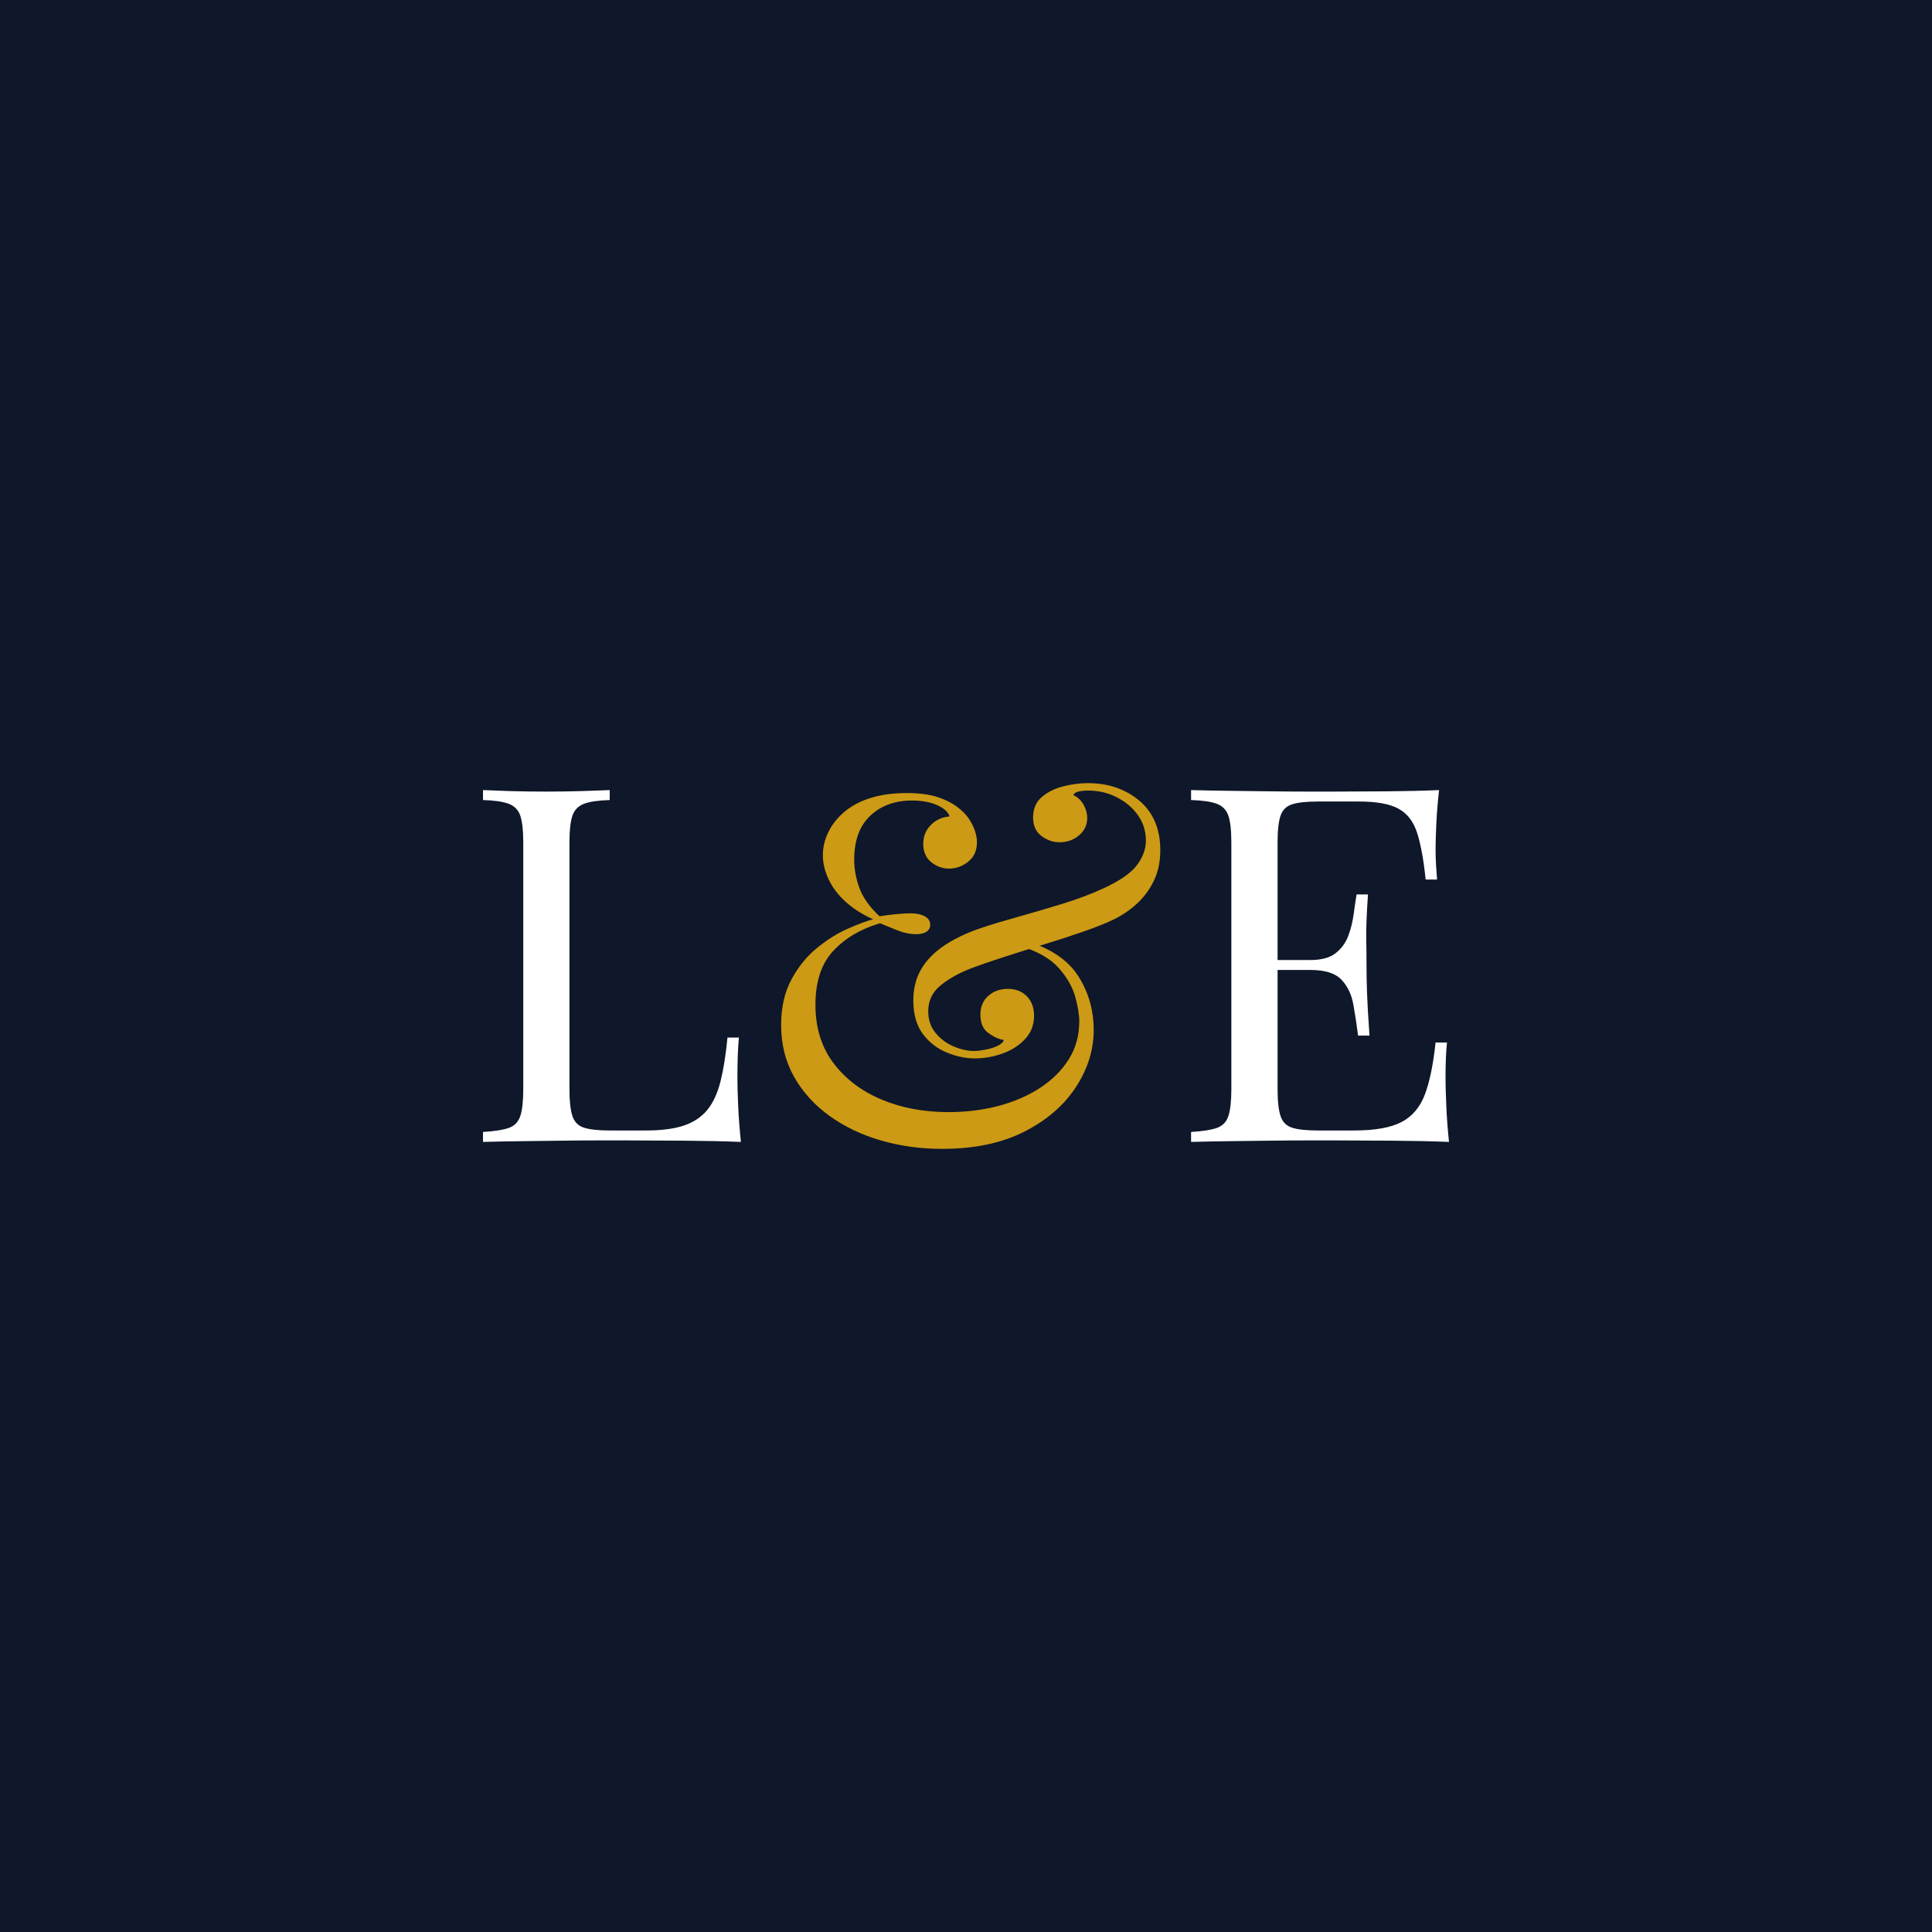
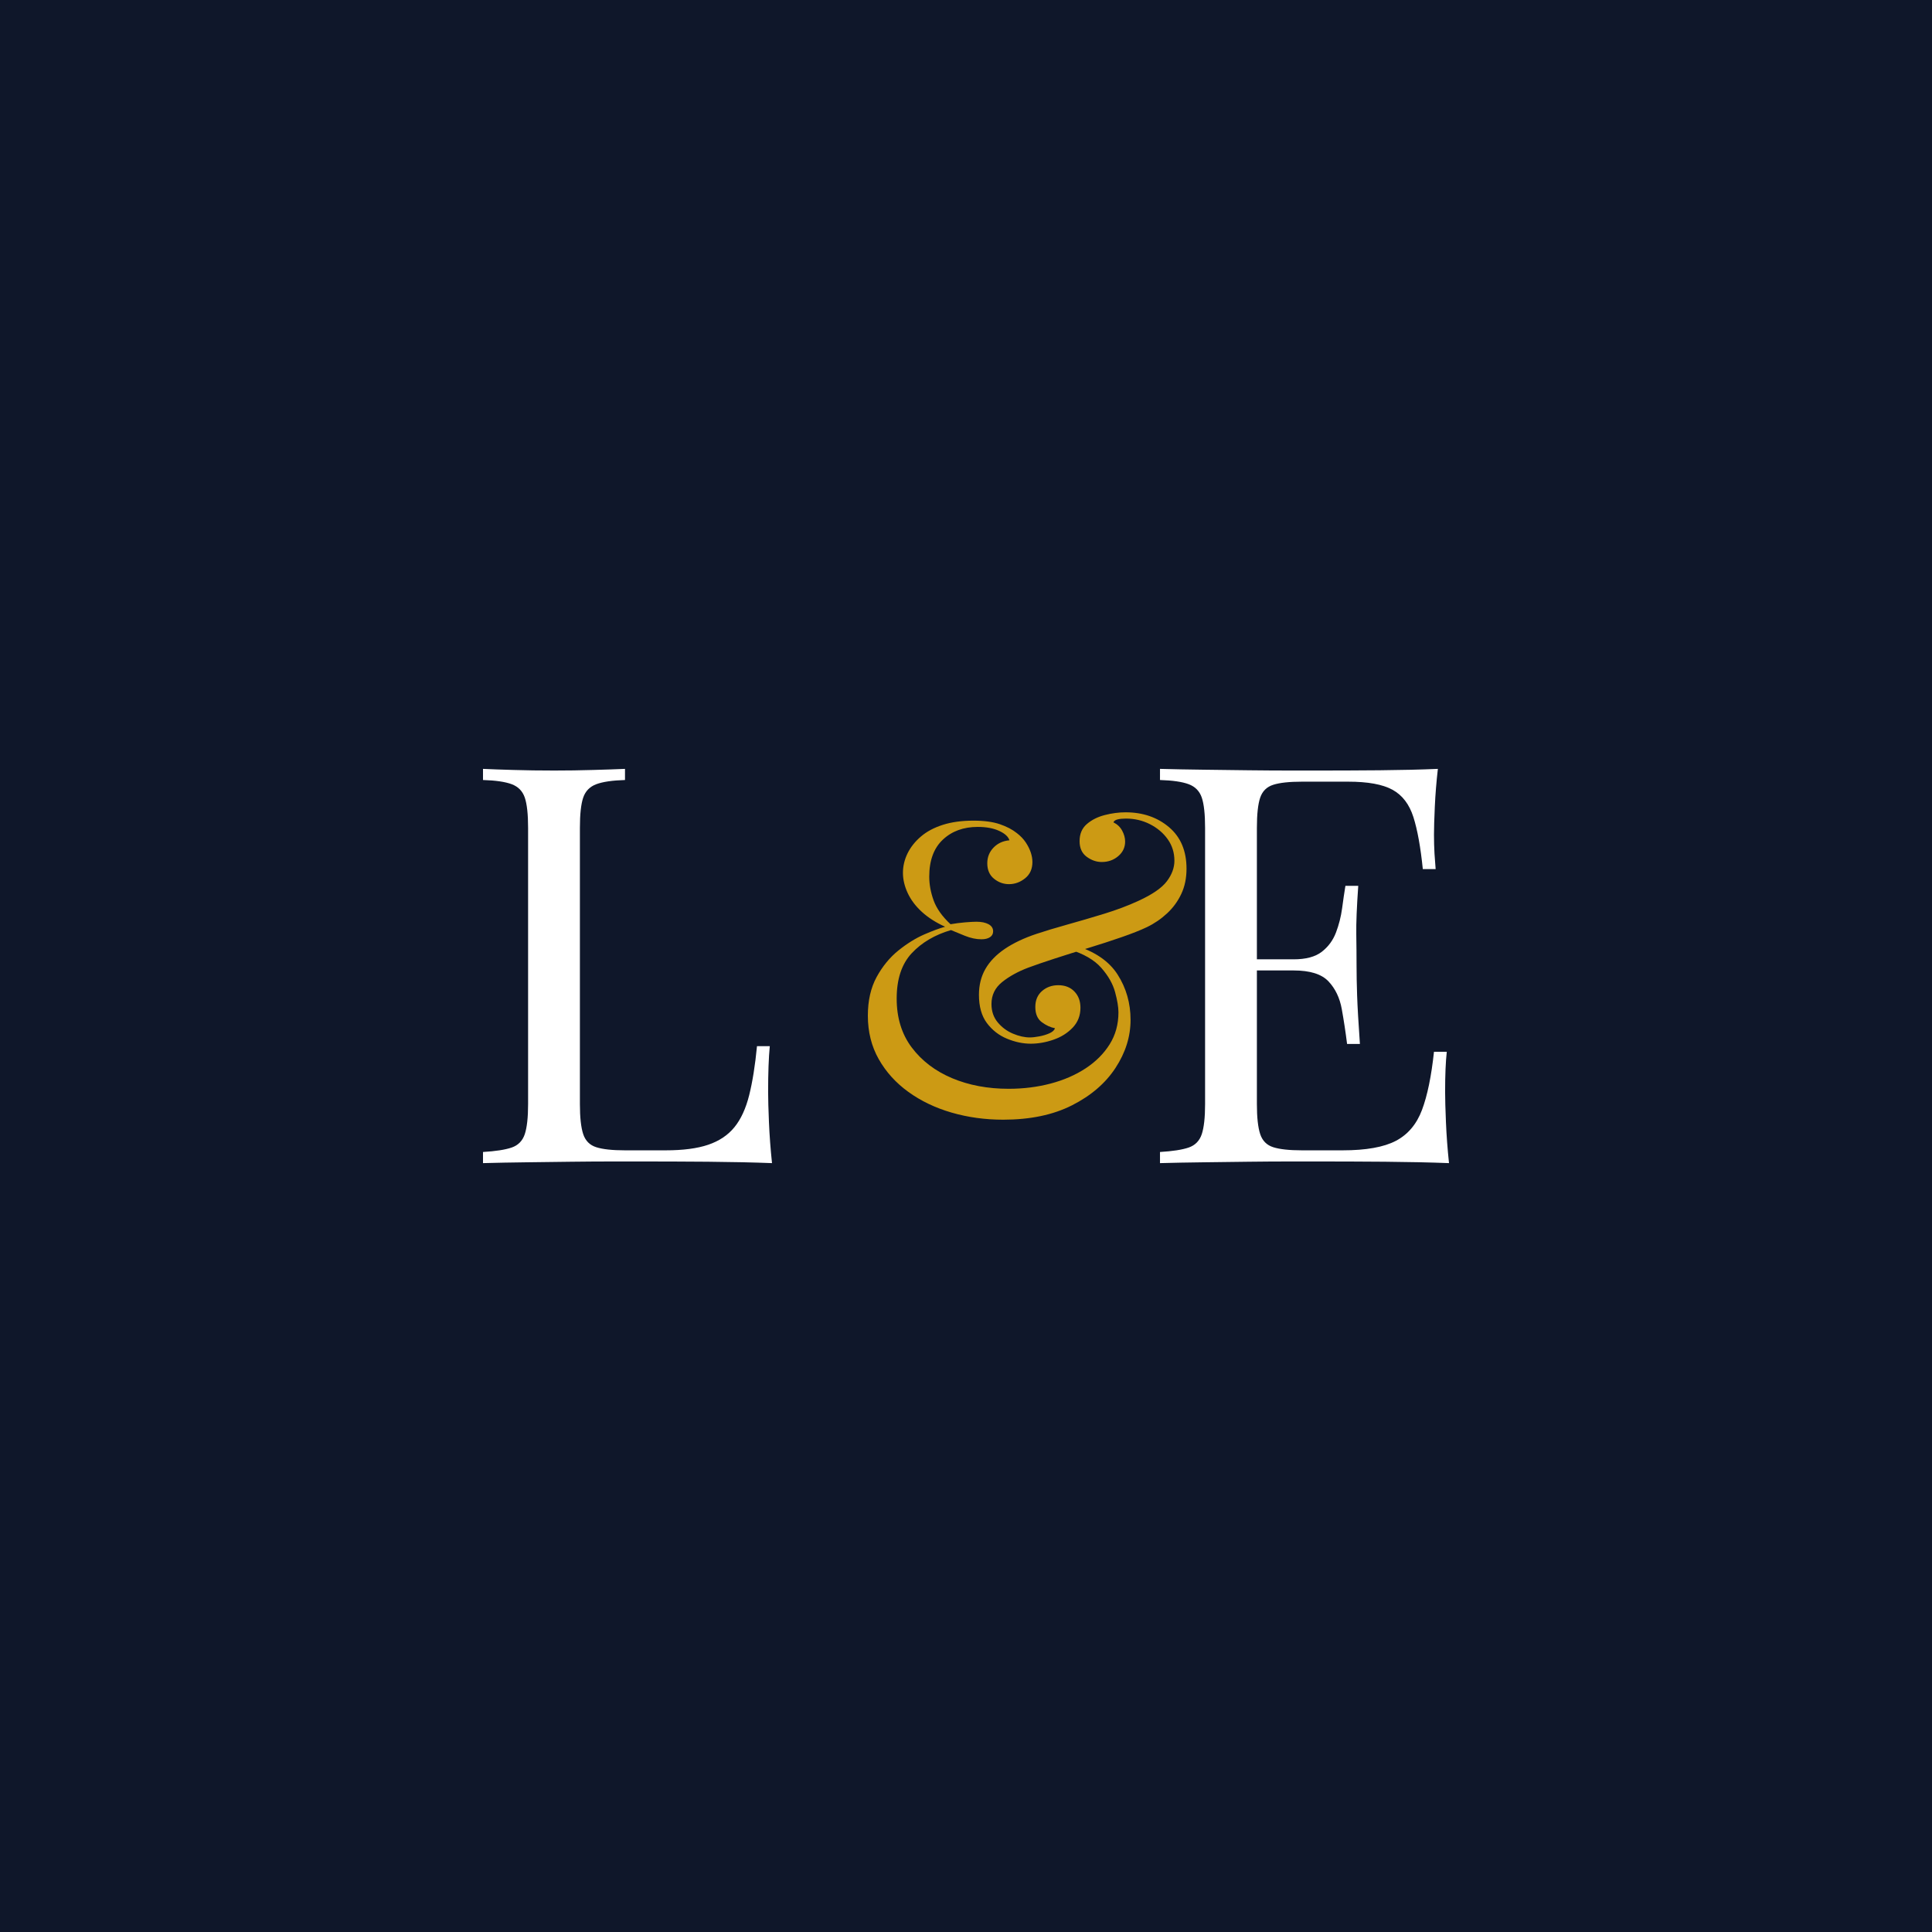
<svg xmlns="http://www.w3.org/2000/svg" viewBox="0 0 512 512" role="img">
  <rect width="512" height="512" fill="#0F172A" />
-   <path d="M161.58 209.38L161.58 209.38L161.58 212.02Q157.10 212.15 154.80 213.00Q152.49 213.86 151.70 216.16Q150.91 218.47 150.91 223.34L150.91 223.34L150.91 288.66Q150.91 293.40 151.70 295.77Q152.49 298.14 154.80 298.86Q157.10 299.59 161.58 299.59L161.58 299.59L171.19 299.59Q177.38 299.59 181.27 298.27Q185.15 296.95 187.46 294.12Q189.76 291.29 190.95 286.55Q192.13 281.81 192.79 274.96L192.79 274.96L195.82 274.96Q195.42 279.05 195.42 285.76L195.42 285.76Q195.42 288.26 195.62 292.94Q195.82 297.61 196.35 302.62L196.35 302.62Q189.63 302.35 181.20 302.29Q172.77 302.22 166.19 302.22L166.19 302.22Q163.29 302.22 158.75 302.22Q154.21 302.22 148.94 302.29Q143.67 302.35 138.27 302.42Q132.87 302.49 128.00 302.62L128.00 302.62L128.00 299.98Q132.48 299.72 134.78 298.93Q137.09 298.14 137.88 295.77Q138.67 293.40 138.67 288.66L138.67 288.66L138.67 223.34Q138.67 218.47 137.88 216.16Q137.09 213.86 134.78 213.00Q132.48 212.15 128.00 212.02L128.00 212.02L128.00 209.38Q130.77 209.51 135.24 209.65Q139.72 209.78 144.86 209.78L144.86 209.78Q149.47 209.78 154.01 209.65Q158.55 209.51 161.58 209.38Z" fill="#FFFFFF" />
-   <path d="M240.33 210.17L240.33 210.17Q245.33 210.17 248.63 211.29Q251.92 212.41 254.02 214.12L254.02 214.12Q255.74 215.44 256.79 217.02Q257.84 218.60 258.37 220.18Q258.90 221.76 258.90 223.21L258.90 223.21Q258.90 226.50 256.59 228.35Q254.29 230.19 251.52 230.19L251.52 230.19Q248.89 230.19 246.78 228.48Q244.67 226.77 244.67 223.60L244.67 223.60Q244.67 220.71 246.65 218.67Q248.63 216.63 251.65 216.36L251.65 216.36Q251.13 214.65 248.43 213.40Q245.73 212.15 241.65 212.15L241.65 212.15Q234.93 212.15 230.65 216.16Q226.37 220.18 226.37 227.82L226.37 227.82Q226.37 231.51 227.75 235.33Q229.14 239.14 233.09 242.83L233.09 242.83Q235.33 242.44 237.70 242.24Q240.07 242.04 241.25 242.04L241.25 242.04Q243.62 242.04 245.07 242.83Q246.52 243.62 246.52 245.07L246.52 245.07Q246.52 246.26 245.53 246.91Q244.54 247.57 242.83 247.57L242.83 247.57Q240.33 247.57 237.56 246.45Q234.80 245.33 233.22 244.67L233.22 244.67Q225.58 246.91 220.84 251.98Q216.10 257.05 216.10 266.27L216.10 266.27Q216.10 275.36 220.84 281.68Q225.58 288.00 233.55 291.36Q241.51 294.72 251.39 294.72L251.39 294.72Q258.37 294.72 264.63 293.07Q270.88 291.42 275.69 288.26Q280.49 285.10 283.26 280.69Q286.02 276.28 286.02 270.62L286.02 270.62Q286.02 268.12 284.97 264.23Q283.92 260.35 280.63 256.59Q277.33 252.84 270.49 250.73L270.49 250.73L272.07 249.42Q281.68 252.31 285.76 258.70Q289.84 265.09 289.84 272.99L289.84 272.99Q289.84 280.89 285.10 288.13Q280.36 295.37 271.41 299.92Q262.45 304.46 249.68 304.46L249.68 304.46Q241.12 304.46 233.42 302.22Q225.71 299.98 219.79 295.70Q213.86 291.42 210.44 285.37Q207.01 279.31 207.01 271.67L207.01 271.67Q207.01 264.56 209.78 259.49Q212.54 254.42 216.63 251.13Q220.71 247.84 224.79 246.06Q228.87 244.28 231.37 243.62L231.37 243.62Q227.03 241.65 224.07 238.95Q221.10 236.25 219.59 233.02Q218.07 229.79 218.07 226.63L218.07 226.63Q218.07 223.47 219.52 220.51Q220.97 217.55 223.74 215.18Q226.50 212.81 230.65 211.49Q234.80 210.17 240.33 210.17ZM288.26 207.54L288.26 207.54Q296.43 207.54 301.96 212.21Q307.49 216.89 307.49 225.32L307.49 225.32Q307.49 229.79 305.84 233.28Q304.20 236.77 301.37 239.41Q298.53 242.04 294.98 243.75L294.98 243.75Q291.95 245.20 287.01 246.91Q282.07 248.63 276.48 250.34Q270.88 252.05 265.81 253.70Q260.74 255.34 257.58 256.53L257.58 256.53Q252.71 258.37 249.35 261.07Q245.99 263.77 245.99 267.98L245.99 267.98Q245.99 271.41 247.97 273.78Q249.94 276.15 252.77 277.33Q255.60 278.52 258.11 278.52L258.11 278.52Q259.29 278.52 261.07 278.19Q262.85 277.86 264.30 277.20Q265.74 276.54 266.01 275.62L266.01 275.62Q263.90 275.23 261.86 273.71Q259.82 272.20 259.82 268.91L259.82 268.91Q259.82 265.74 261.93 263.90Q264.03 262.06 267.06 262.06L267.06 262.06Q270.22 262.06 272.13 264.03Q274.04 266.01 274.04 269.17L274.04 269.17Q274.04 272.86 271.60 275.42Q269.17 277.99 265.55 279.24Q261.93 280.49 258.37 280.49L258.37 280.49Q254.68 280.49 250.86 278.91Q247.05 277.33 244.54 273.98Q242.04 270.62 242.04 265.09L242.04 265.09Q242.04 260.48 244.08 256.92Q246.12 253.37 250.21 250.60Q254.29 247.84 260.21 245.86L260.21 245.86Q264.16 244.54 269.83 242.96Q275.49 241.38 281.48 239.54Q287.47 237.70 292.35 235.46L292.35 235.46Q298.93 232.43 301.30 229.27Q303.67 226.11 303.67 222.81L303.67 222.81Q303.67 219.00 301.56 216.03Q299.46 213.07 295.97 211.29Q292.48 209.51 288.40 209.51L288.40 209.51Q286.81 209.51 285.76 209.78Q284.71 210.04 284.44 210.70L284.44 210.70Q286.29 211.62 287.21 213.33Q288.13 215.05 288.13 216.76L288.13 216.76Q288.13 219.52 285.96 221.37Q283.79 223.21 280.76 223.21L280.76 223.21Q278.26 223.21 276.02 221.56Q273.78 219.92 273.78 216.63L273.78 216.63Q273.78 213.20 276.08 211.23Q278.39 209.25 281.74 208.40Q285.10 207.54 288.26 207.54Z" fill="#CC9A14" />
-   <path d="M381.37 209.38L381.37 209.38Q380.84 213.99 380.64 218.34Q380.44 222.68 380.44 224.92L380.44 224.92Q380.44 227.29 380.58 229.47Q380.71 231.64 380.84 233.09L380.84 233.09L377.81 233.09Q377.02 225.32 375.57 220.77Q374.12 216.23 370.63 214.32Q367.14 212.41 360.16 212.41L360.16 212.41L349.23 212.41Q344.76 212.41 342.45 213.14Q340.15 213.86 339.36 216.16Q338.57 218.47 338.57 223.34L338.57 223.34L338.57 288.66Q338.57 293.40 339.36 295.77Q340.15 298.14 342.45 298.86Q344.76 299.59 349.23 299.59L349.23 299.59L358.85 299.59Q367.14 299.59 371.42 297.35Q375.70 295.11 377.61 290.04Q379.52 284.97 380.44 276.28L380.44 276.28L383.47 276.28Q383.08 279.84 383.08 285.76L383.08 285.76Q383.08 288.26 383.28 292.94Q383.47 297.61 384.00 302.62L384.00 302.62Q377.28 302.35 368.86 302.29Q360.43 302.22 353.84 302.22L353.84 302.22Q350.95 302.22 346.40 302.22Q341.86 302.22 336.59 302.29Q331.33 302.35 325.93 302.42Q320.53 302.49 315.65 302.62L315.65 302.62L315.65 299.98Q320.13 299.72 322.44 298.93Q324.74 298.14 325.53 295.77Q326.32 293.40 326.32 288.66L326.32 288.66L326.32 223.34Q326.32 218.47 325.53 216.16Q324.74 213.86 322.44 213.00Q320.13 212.15 315.65 212.02L315.65 212.02L315.65 209.38Q320.53 209.51 325.93 209.58Q331.33 209.65 336.59 209.71Q341.86 209.78 346.40 209.78Q350.95 209.78 353.84 209.78L353.84 209.78Q359.90 209.78 367.60 209.71Q375.31 209.65 381.37 209.38ZM334.62 254.42L358.72 254.42Q358.72 254.42 358.72 255.74Q358.72 257.05 358.72 257.05L358.72 257.05L334.62 257.05Q334.62 257.05 334.62 255.74Q334.62 254.42 334.62 254.42L334.62 254.42ZM359.51 237.04L362.53 237.04Q362.01 244.54 362.07 248.49Q362.14 252.44 362.14 255.74L362.14 255.74Q362.14 259.03 362.27 262.98Q362.40 266.93 362.93 274.44L362.93 274.44L359.90 274.44Q359.37 270.22 358.65 266.21Q357.93 262.19 355.49 259.62Q353.05 257.05 347.26 257.05L347.26 257.05L347.26 254.42Q351.60 254.42 353.91 252.64Q356.21 250.86 357.27 248.10Q358.32 245.33 358.72 242.37Q359.11 239.41 359.51 237.04L359.51 237.04Z" fill="#FFFFFF" />
+   <path d="M165.63 203.76L165.63 203.76L165.63 206.71Q160.61 206.86 158.03 207.82Q155.45 208.78 154.56 211.36Q153.68 213.94 153.68 219.40L153.68 219.40L153.68 292.60Q153.68 297.91 154.56 300.57Q155.45 303.22 158.03 304.03Q160.61 304.85 165.63 304.85L165.63 304.85L176.40 304.85Q183.34 304.85 187.69 303.37Q192.05 301.89 194.63 298.72Q197.21 295.55 198.54 290.24Q199.87 284.92 200.61 277.25L200.61 277.25L204.00 277.25Q203.56 281.83 203.56 289.35L203.56 289.35Q203.56 292.16 203.78 297.39Q204.00 302.63 204.59 308.24L204.59 308.24Q197.06 307.95 187.62 307.87Q178.17 307.80 170.80 307.80L170.80 307.80Q167.55 307.80 162.46 307.80Q157.37 307.80 151.46 307.87Q145.56 307.95 139.51 308.02Q133.46 308.09 128.00 308.24L128.00 308.24L128.00 305.29Q133.02 304.99 135.60 304.11Q138.18 303.22 139.07 300.57Q139.95 297.91 139.95 292.60L139.95 292.60L139.95 219.40Q139.95 213.94 139.07 211.36Q138.18 208.78 135.60 207.82Q133.02 206.86 128.00 206.71L128.00 206.71L128.00 203.76Q131.10 203.91 136.12 204.05Q141.13 204.20 146.89 204.20L146.89 204.20Q152.05 204.20 157.15 204.05Q162.24 203.91 165.63 203.76Z" fill="#FFFFFF" />
+   <path d="M257.99 217.48L257.99 217.48Q262.20 217.48 264.96 218.42Q267.73 219.37 269.50 220.80L269.50 220.80Q270.94 221.91 271.83 223.24Q272.71 224.57 273.16 225.90Q273.60 227.22 273.60 228.44L273.60 228.44Q273.60 231.21 271.66 232.76Q269.72 234.31 267.40 234.31L267.40 234.31Q265.19 234.31 263.42 232.87Q261.64 231.43 261.64 228.77L261.64 228.77Q261.64 226.34 263.30 224.62Q264.96 222.91 267.51 222.69L267.51 222.69Q267.07 221.25 264.80 220.20Q262.53 219.14 259.10 219.14L259.10 219.14Q253.45 219.14 249.86 222.52Q246.26 225.90 246.26 232.31L246.26 232.31Q246.26 235.41 247.42 238.62Q248.58 241.83 251.90 244.93L251.90 244.93Q253.79 244.60 255.78 244.43Q257.77 244.27 258.77 244.27L258.77 244.27Q260.76 244.27 261.98 244.93Q263.19 245.60 263.19 246.81L263.19 246.81Q263.19 247.81 262.36 248.36Q261.53 248.92 260.10 248.92L260.10 248.92Q257.99 248.92 255.67 247.98Q253.34 247.04 252.02 246.48L252.02 246.48Q245.60 248.36 241.61 252.62Q237.63 256.89 237.63 264.63L237.63 264.63Q237.63 272.27 241.61 277.58Q245.60 282.89 252.29 285.72Q258.99 288.54 267.29 288.54L267.29 288.54Q273.16 288.54 278.41 287.16Q283.67 285.77 287.71 283.12Q291.75 280.46 294.07 276.75Q296.40 273.04 296.40 268.29L296.40 268.29Q296.40 266.18 295.51 262.92Q294.63 259.65 291.86 256.50Q289.09 253.34 283.34 251.57L283.34 251.57L284.67 250.47Q292.75 252.90 296.18 258.27Q299.61 263.64 299.61 270.28L299.61 270.28Q299.61 276.92 295.62 283.01Q291.64 289.09 284.11 292.91Q276.59 296.73 265.85 296.73L265.85 296.73Q258.66 296.73 252.18 294.85Q245.71 292.97 240.73 289.37Q235.75 285.77 232.87 280.68Q229.99 275.59 229.99 269.17L229.99 269.17Q229.99 263.19 232.31 258.93Q234.64 254.67 238.07 251.90Q241.50 249.14 244.93 247.64Q248.36 246.15 250.47 245.60L250.47 245.60Q246.81 243.94 244.32 241.67Q241.83 239.40 240.56 236.69Q239.29 233.97 239.29 231.32L239.29 231.32Q239.29 228.66 240.50 226.17Q241.72 223.68 244.05 221.69Q246.37 219.70 249.86 218.59Q253.34 217.48 257.99 217.48ZM298.28 215.27L298.28 215.27Q305.14 215.27 309.79 219.20Q314.44 223.13 314.44 230.21L314.44 230.21Q314.44 233.97 313.05 236.91Q311.67 239.84 309.29 242.05Q306.91 244.27 303.92 245.71L303.92 245.71Q301.38 246.92 297.23 248.36Q293.08 249.80 288.37 251.24Q283.67 252.68 279.41 254.06Q275.15 255.45 272.49 256.44L272.49 256.44Q268.40 257.99 265.57 260.26Q262.75 262.53 262.75 266.07L262.75 266.07Q262.75 268.95 264.41 270.94Q266.07 272.93 268.45 273.93Q270.83 274.93 272.93 274.93L272.93 274.93Q273.93 274.93 275.42 274.65Q276.92 274.37 278.14 273.82Q279.35 273.27 279.57 272.49L279.57 272.49Q277.80 272.16 276.09 270.89Q274.37 269.61 274.37 266.85L274.37 266.85Q274.37 264.19 276.14 262.64Q277.91 261.09 280.46 261.09L280.46 261.09Q283.12 261.09 284.72 262.75Q286.33 264.41 286.33 267.07L286.33 267.07Q286.33 270.17 284.28 272.33Q282.23 274.48 279.19 275.53Q276.14 276.59 273.16 276.59L273.16 276.59Q270.06 276.59 266.85 275.26Q263.64 273.93 261.53 271.11Q259.43 268.29 259.43 263.64L259.43 263.64Q259.43 259.76 261.15 256.77Q262.86 253.79 266.29 251.46Q269.72 249.14 274.70 247.48L274.70 247.48Q278.03 246.37 282.78 245.04Q287.54 243.71 292.58 242.17Q297.62 240.62 301.71 238.73L301.71 238.73Q307.24 236.19 309.24 233.53Q311.23 230.88 311.23 228.11L311.23 228.11Q311.23 224.90 309.46 222.41Q307.69 219.92 304.75 218.42Q301.82 216.93 298.39 216.93L298.39 216.93Q297.06 216.93 296.18 217.15Q295.29 217.37 295.07 217.93L295.07 217.93Q296.62 218.70 297.39 220.14Q298.17 221.58 298.17 223.02L298.17 223.02Q298.17 225.34 296.34 226.89Q294.52 228.44 291.97 228.44L291.97 228.44Q289.87 228.44 287.99 227.06Q286.10 225.67 286.10 222.91L286.10 222.91Q286.10 220.03 288.04 218.37Q289.98 216.71 292.80 215.99Q295.62 215.27 298.28 215.27Z" fill="#CC9A14" />
+   <path d="M381.05 203.76L381.05 203.76Q380.46 208.92 380.24 213.79Q380.02 218.66 380.02 221.17L380.02 221.17Q380.02 223.83 380.16 226.26Q380.31 228.70 380.46 230.32L380.46 230.32L377.06 230.32Q376.18 221.62 374.56 216.52Q372.93 211.43 369.02 209.29Q365.11 207.15 357.29 207.15L357.29 207.15L345.04 207.15Q340.02 207.15 337.44 207.97Q334.86 208.78 333.97 211.36Q333.09 213.94 333.09 219.40L333.09 219.40L333.09 292.60Q333.09 297.91 333.97 300.57Q334.86 303.22 337.44 304.03Q340.02 304.85 345.04 304.85L345.04 304.85L355.81 304.85Q365.11 304.85 369.91 302.34Q374.70 299.83 376.84 294.15Q378.98 288.47 380.02 278.73L380.02 278.73L383.41 278.73Q382.97 282.71 382.97 289.35L382.97 289.35Q382.97 292.16 383.19 297.39Q383.41 302.63 384 308.24L384 308.24Q376.47 307.95 367.03 307.87Q357.58 307.80 350.21 307.80L350.21 307.80Q346.96 307.80 341.87 307.80Q336.78 307.80 330.87 307.87Q324.97 307.95 318.92 308.02Q312.87 308.09 307.41 308.24L307.41 308.24L307.41 305.29Q312.43 304.99 315.01 304.11Q317.59 303.22 318.48 300.57Q319.36 297.91 319.36 292.60L319.36 292.60L319.36 219.40Q319.36 213.94 318.48 211.36Q317.59 208.78 315.01 207.82Q312.43 206.86 307.41 206.71L307.41 206.71L307.41 203.76Q312.87 203.91 318.92 203.98Q324.97 204.05 330.87 204.13Q336.78 204.20 341.87 204.20Q346.96 204.20 350.21 204.20L350.21 204.20Q356.99 204.20 365.63 204.13Q374.26 204.05 381.05 203.76ZM328.66 254.23L355.67 254.23Q355.67 254.23 355.67 255.70Q355.67 257.18 355.67 257.18L355.67 257.18L328.66 257.18Q328.66 257.18 328.66 255.70Q328.66 254.23 328.66 254.23L328.66 254.23ZM356.55 234.75L359.95 234.75Q359.36 243.16 359.43 247.59Q359.50 252.02 359.50 255.70L359.50 255.70Q359.50 259.39 359.65 263.82Q359.80 268.25 360.39 276.66L360.39 276.66L356.99 276.66Q356.40 271.94 355.59 267.44Q354.78 262.94 352.05 260.06Q349.32 257.18 342.83 257.18L342.83 257.18L342.83 254.23Q347.70 254.23 350.28 252.24Q352.86 250.24 354.04 247.15Q355.22 244.05 355.67 240.73Q356.11 237.41 356.55 234.75L356.55 234.75Z" fill="#FFFFFF" />
</svg>
